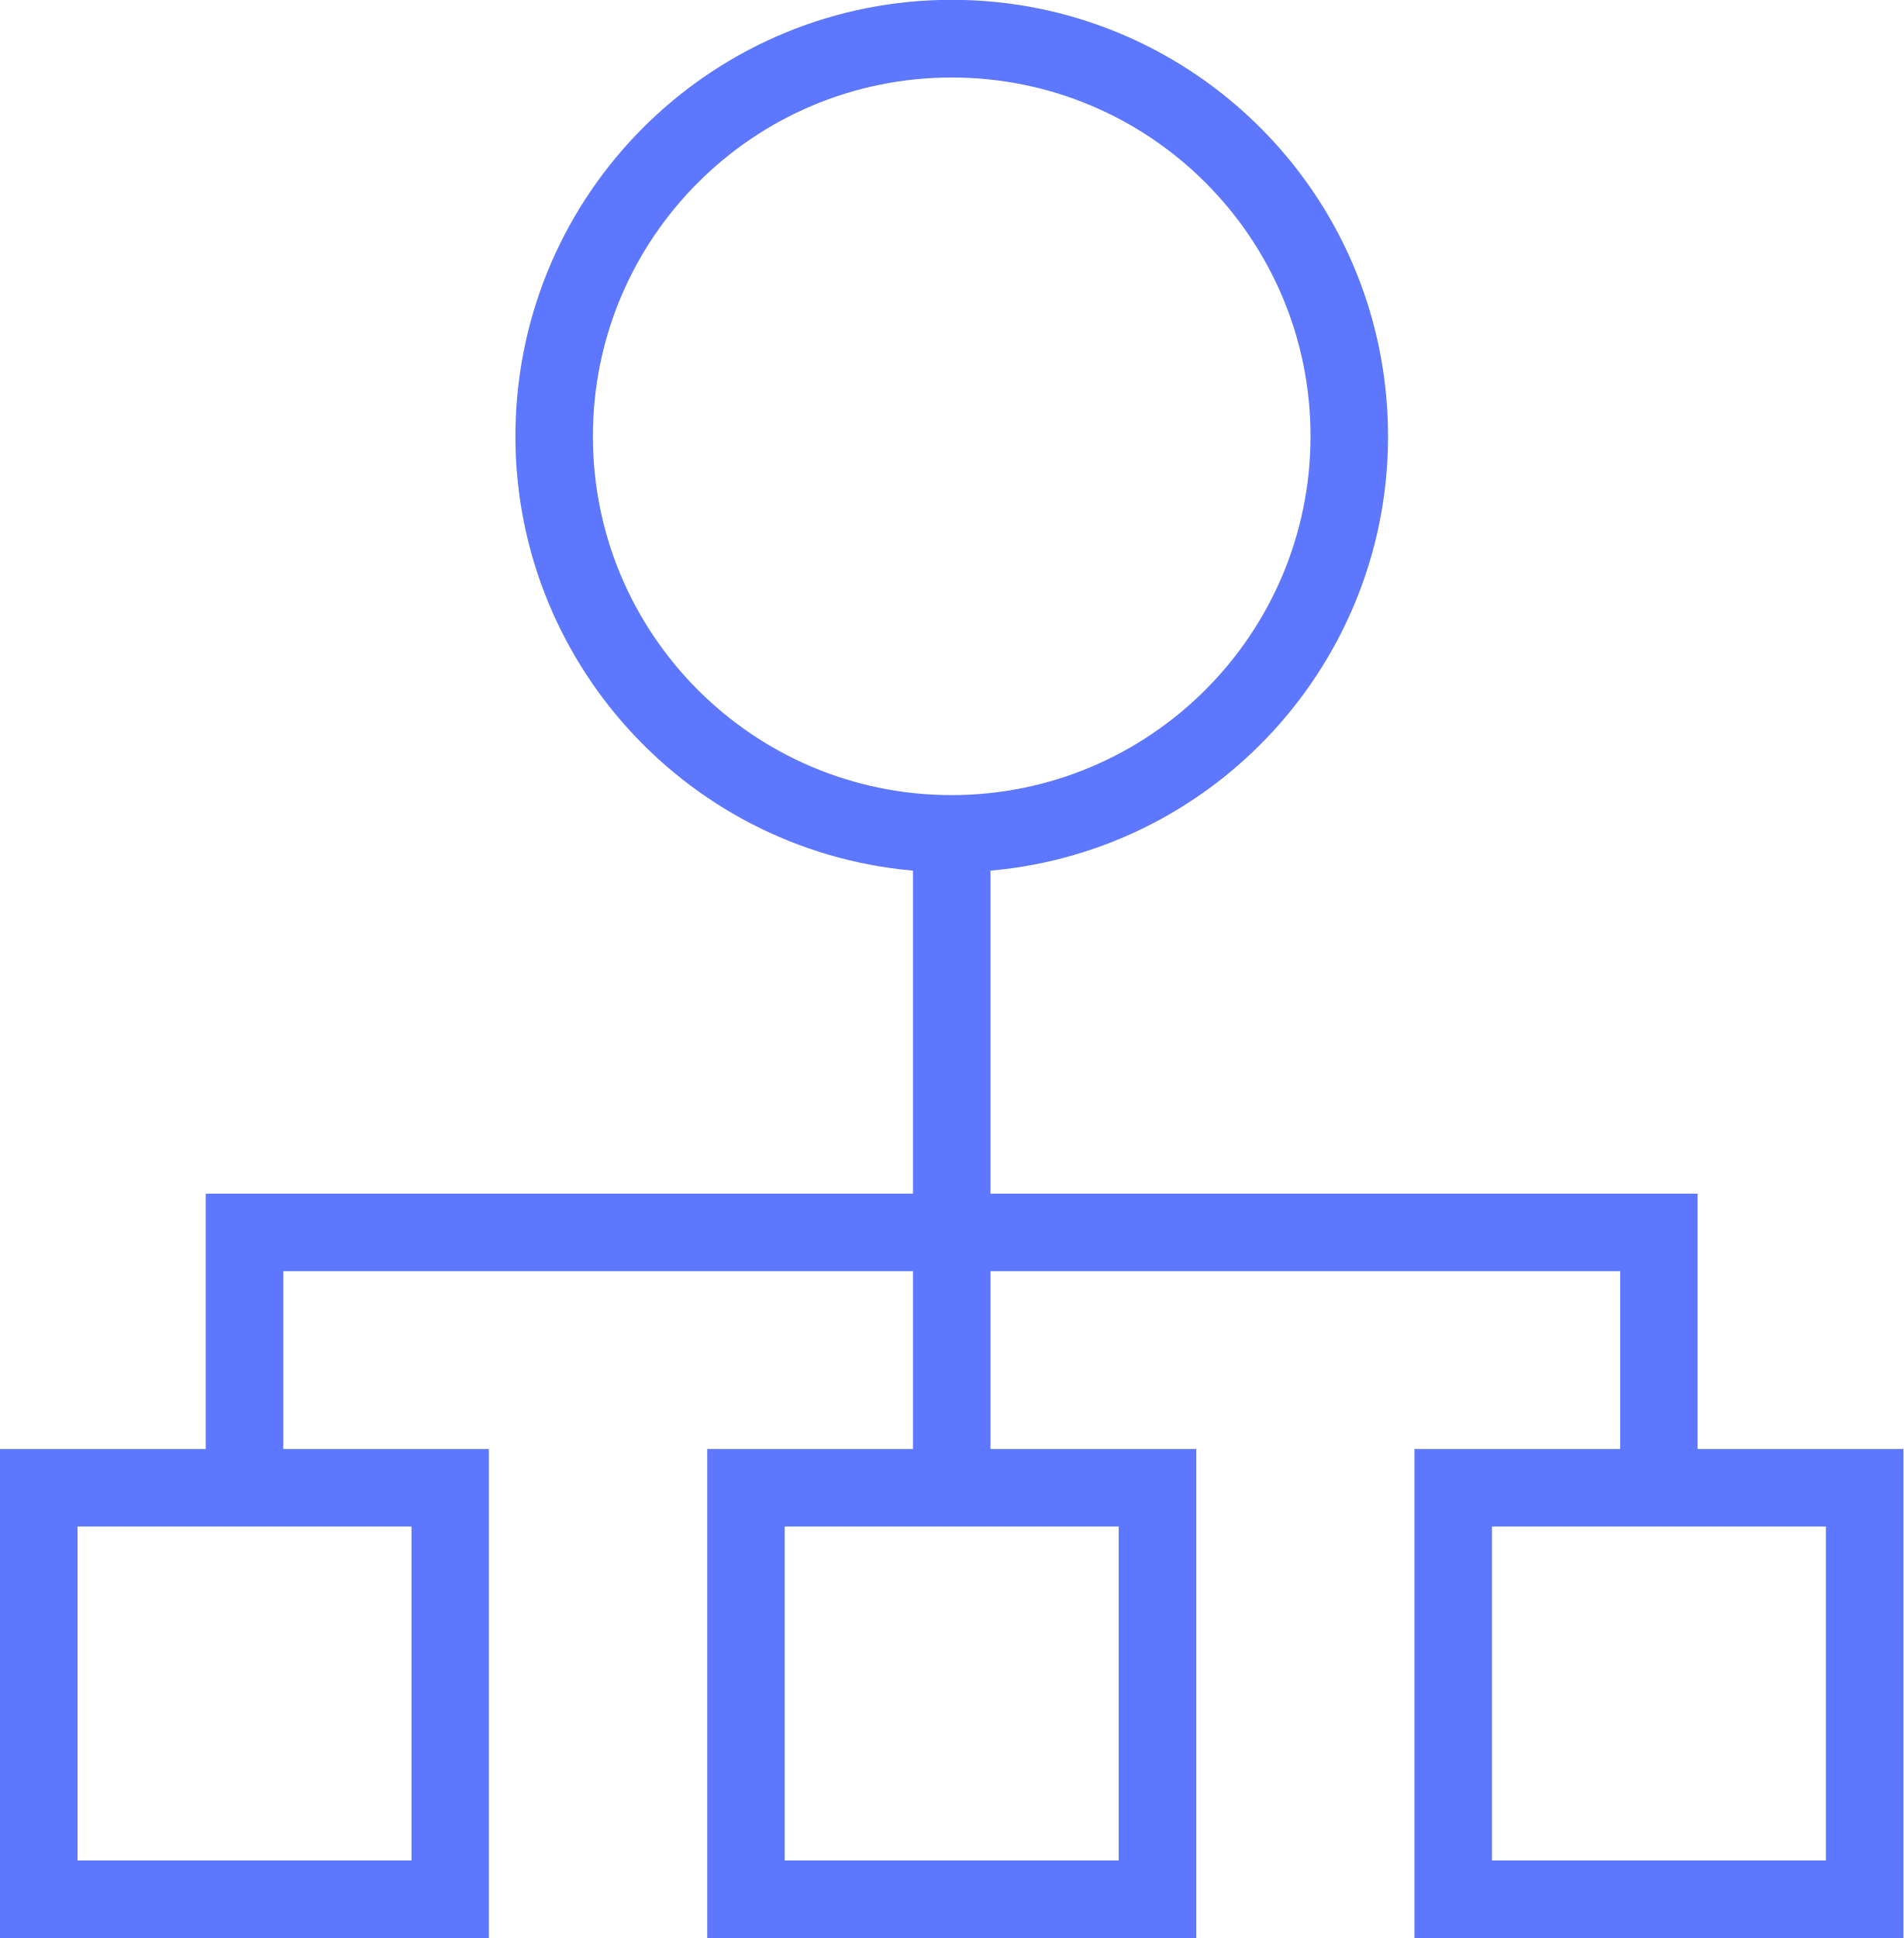
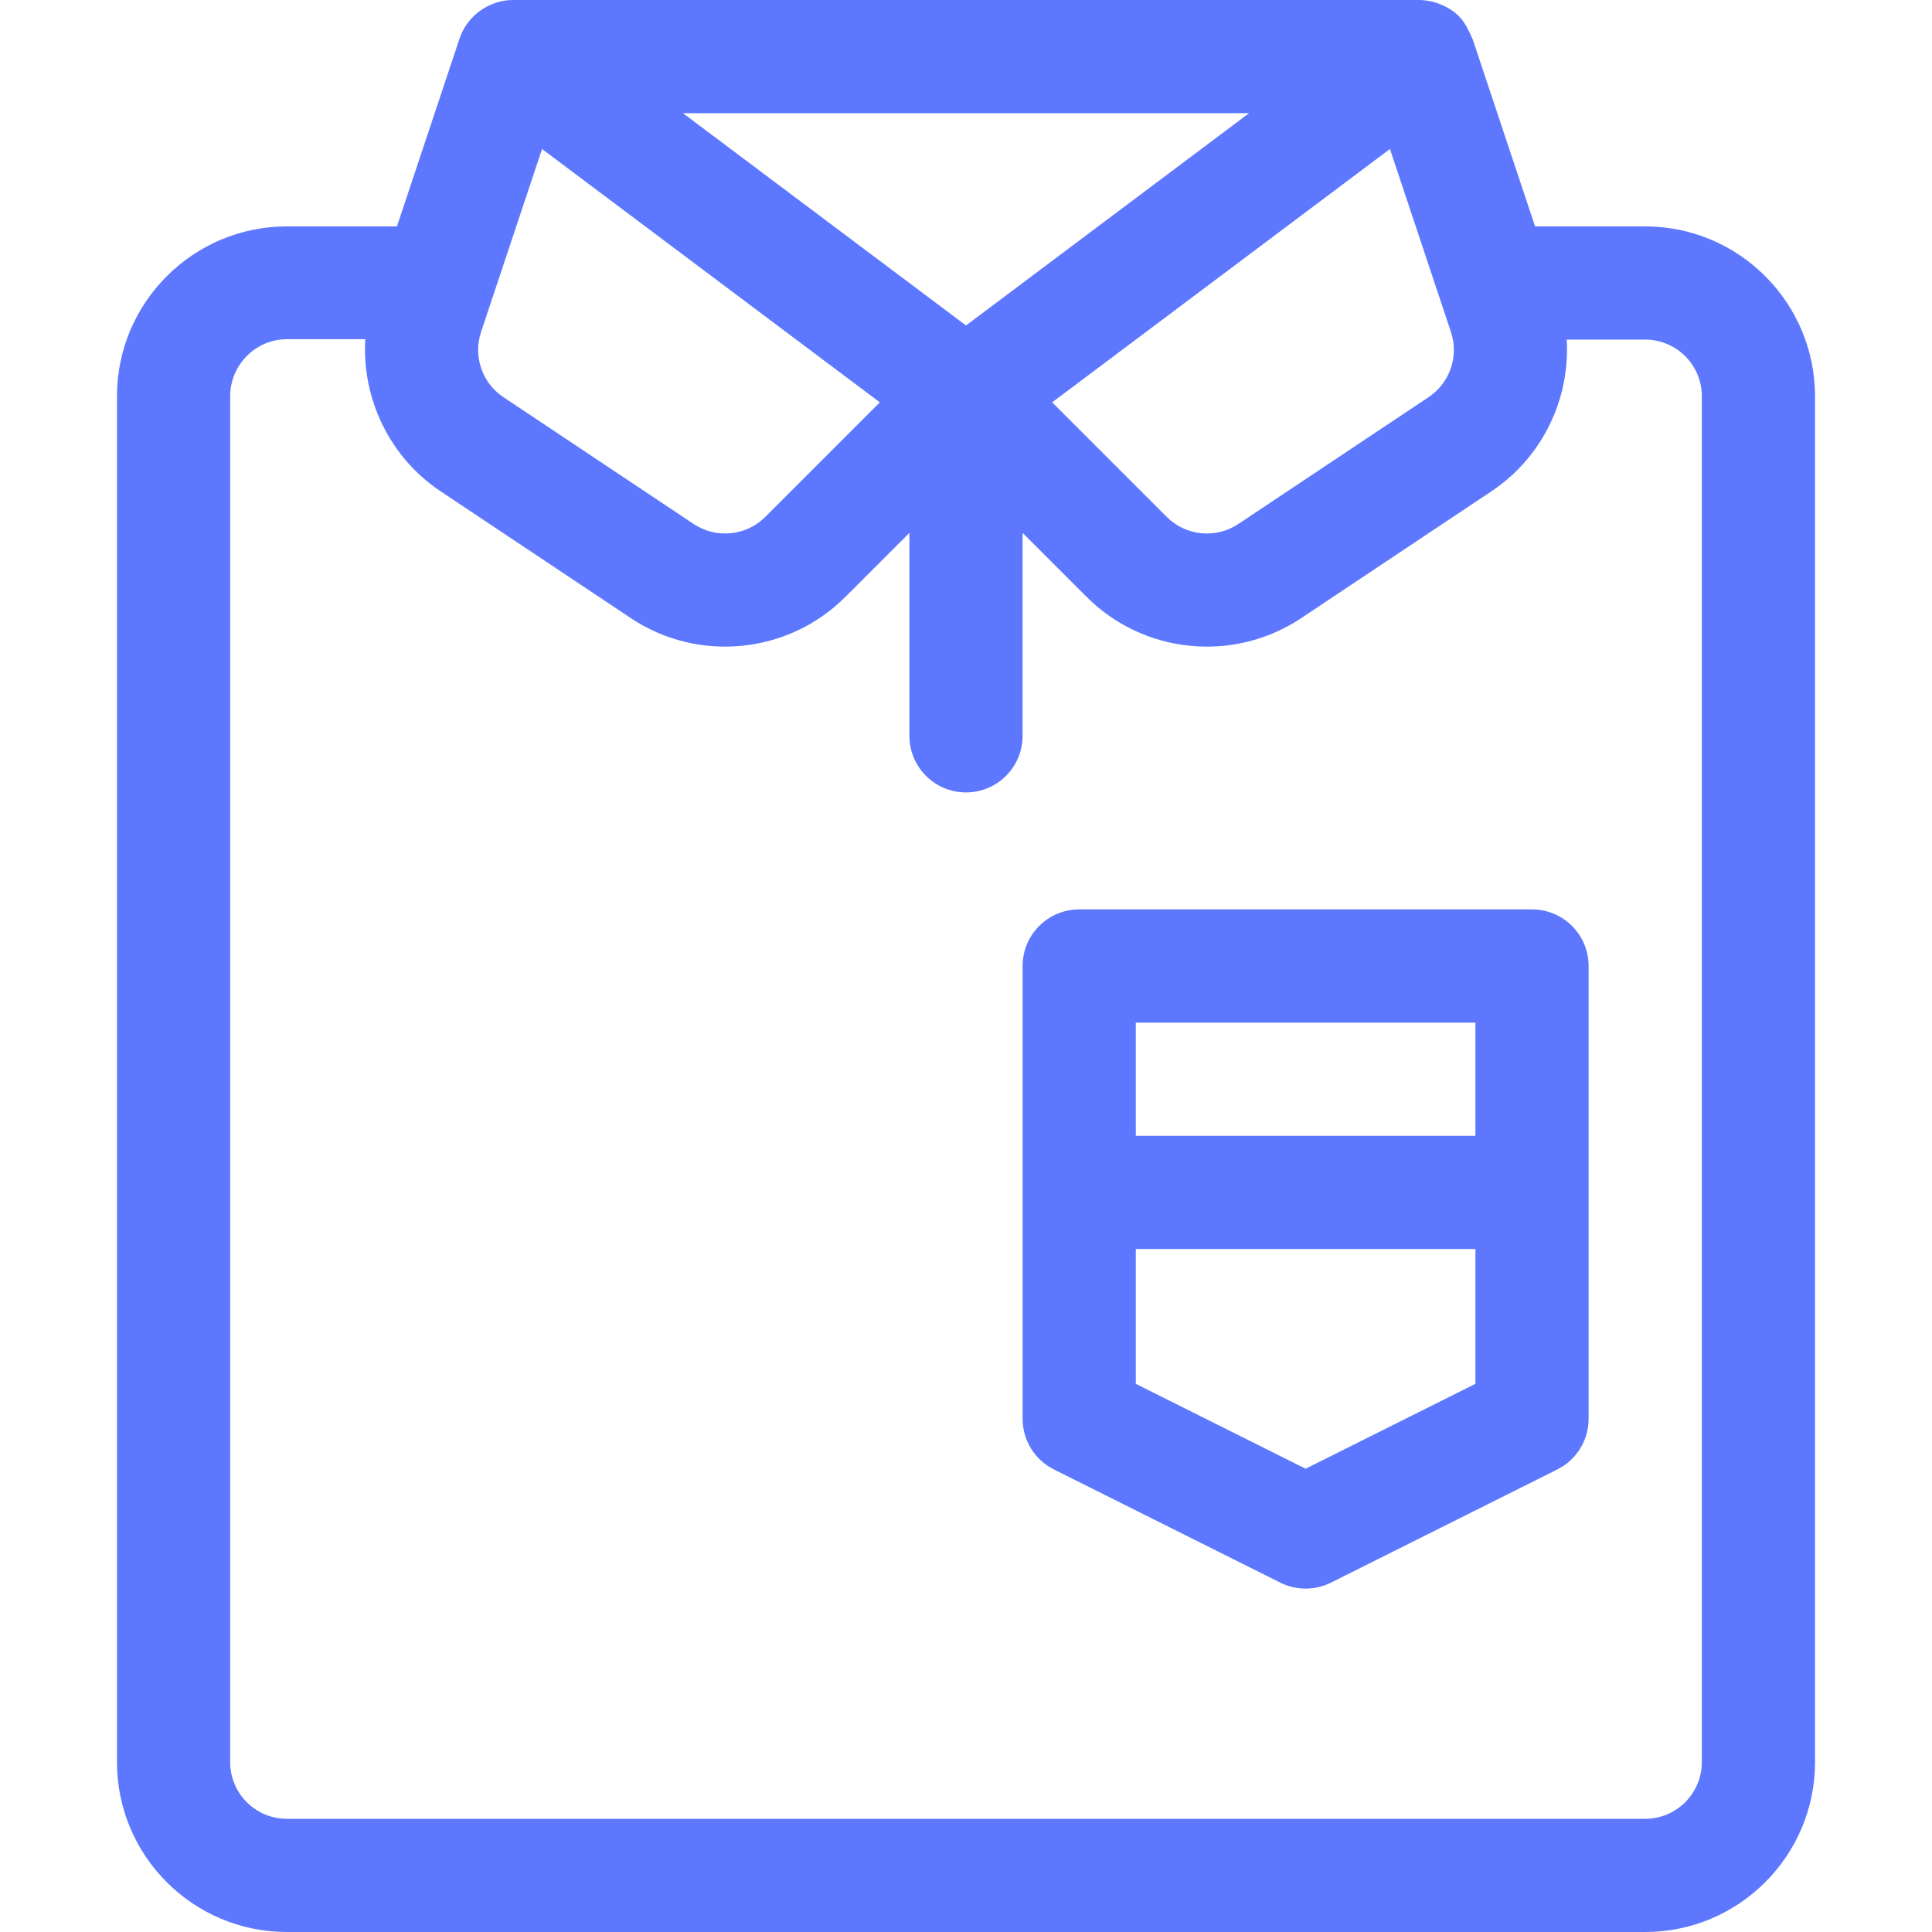
- <svg xmlns="http://www.w3.org/2000/svg" width="62.786" height="63.93" viewBox="0 0 62.786 63.93">
-   <g id="_101-hierarchical-structure_1_" data-name="101-hierarchical-structure (1)" transform="translate(-4.404)">
-     <g id="Group_1235" data-name="Group 1235" transform="translate(4.404)">
-       <path id="Path_1442" data-name="Path 1442" d="M60.4,47.8V39.376H37.076V28.721a14.392,14.392,0,1,0-2.557,0V39.376H11.19V47.8H4.4V63.93h16.13V47.8H13.748V41.933H34.519V47.8H27.732V63.93h16.13V47.8H37.076V41.933H57.847V47.8H51.06V63.93H67.19V47.8ZM17.977,50.357V61.373H6.961V50.357Zm23.328,0V61.373H30.289V50.357ZM35.8,26.229A11.836,11.836,0,1,1,47.633,14.393,11.849,11.849,0,0,1,35.8,26.229ZM64.633,61.373H53.618V50.357H64.633Z" transform="translate(-4.404)" fill="#5d78ff" />
+ <svg xmlns="http://www.w3.org/2000/svg" version="1.1" id="Capa_1" x="0px" y="0px" viewBox="0 0 63 63" xml:space="preserve" width="63" height="63">
+   <defs id="defs47" />
+   <g id="g877" transform="matrix(0.1230469,0,0,0.1230469,-1.28e-6,1.28e-6)" style="fill:#5d78ff;fill-opacity:1">
+     <g id="g6" style="fill:#5d78ff;fill-opacity:1">
+       <g id="g4" style="fill:#5d78ff;fill-opacity:1">
+         <path id="path2" d="M 436,60 H 406.812 L 390.329,10.552 C 390.325,10.538 390.32,10.525 390.315,10.511 388.386,6.097 386.972,3.452 382.05,1.281 380.113,0.425 377.929,0 376,0 H 136 c -6.349,0 -12.181,4.118 -14.23,10.257 l -0.085,0.254 c -0.004,0.014 -0.009,0.027 -0.014,0.041 L 105.189,60 H 76 C 51.187,60 31,80.187 31,105 v 362 c 0,24.813 20.187,45 45,45 h 360 c 24.813,0 45,-20.187 45,-45 V 105 C 481,80.187 460.813,60 436,60 Z m -51.476,28.006 c 2.133,6.399 -0.297,13.482 -5.91,17.224 l -50.472,33.647 c -5.927,3.952 -13.888,3.165 -18.927,-1.874 l -30.38,-30.38 89.515,-67.136 c 6.729,20.185 9.104,27.309 16.174,48.519 z M 331,30 256,86.25 181,30 Z M 127.477,88.005 c 7.116,-21.349 9.459,-28.377 16.172,-48.519 l 89.515,67.136 -30.38,30.38 c -5.039,5.038 -13,5.825 -18.927,1.874 L 133.386,105.23 c -5.613,-3.742 -8.043,-10.825 -5.909,-17.225 z M 451,467 c 0,8.271 -6.729,15 -15,15 H 76 c -8.271,0 -15,-6.729 -15,-15 V 105 c 0,-8.271 6.729,-15.1 15,-15.1 h 20.805 c -0.941,15.692 6.416,31.275 19.941,40.291 l 50.471,33.647 c 17.748,11.833 41.635,9.525 56.781,-5.622 L 241,141.213 V 195 c 0,8.284 6.716,15 15,15 8.284,0 15,-6.716 15,-15 v -53.787 l 17.003,17.003 c 15.136,15.137 39.018,17.464 56.781,5.623 l 50.471,-33.647 c 13.524,-9.016 20.881,-24.499 19.94,-40.191 H 436 C 444.271,90 451,96.729 451,105 Z" style="fill:#5d78ff;fill-opacity:1" />
+       </g>
    </g>
+     <g id="g12" style="fill:#5d78ff;fill-opacity:1">
+       <g id="g10" style="fill:#5d78ff;fill-opacity:1">
+         <path id="path8" d="M 406,241 H 286 c -8.284,0 -15,6.716 -15,15 v 120 c 0,5.682 3.21,10.875 8.292,13.417 l 60,30 c 2.111,1.056 4.41,1.583 6.708,1.583 2.298,0 4.597,-0.528 6.708,-1.583 l 60,-30 C 417.79,386.875 421,381.682 421,376 V 256 c 0,-8.284 -6.716,-15 -15,-15 z m -15,125.729 -45,22.5 -45,-22.5 V 331 h 90 z M 391,301 h -90 v -30 h 90 z" style="fill:#5d78ff;fill-opacity:1" />
+       </g>
+     </g>
+     <g id="g14" style="fill:#5d78ff;fill-opacity:1">
+ </g>
+     <g id="g16" style="fill:#5d78ff;fill-opacity:1">
+ </g>
+     <g id="g18" style="fill:#5d78ff;fill-opacity:1">
+ </g>
+     <g id="g20" style="fill:#5d78ff;fill-opacity:1">
+ </g>
+     <g id="g22" style="fill:#5d78ff;fill-opacity:1">
+ </g>
+     <g id="g24" style="fill:#5d78ff;fill-opacity:1">
+ </g>
+     <g id="g26" style="fill:#5d78ff;fill-opacity:1">
+ </g>
+     <g id="g28" style="fill:#5d78ff;fill-opacity:1">
+ </g>
+     <g id="g30" style="fill:#5d78ff;fill-opacity:1">
+ </g>
+     <g id="g32" style="fill:#5d78ff;fill-opacity:1">
+ </g>
+     <g id="g34" style="fill:#5d78ff;fill-opacity:1">
+ </g>
+     <g id="g36" style="fill:#5d78ff;fill-opacity:1">
+ </g>
+     <g id="g38" style="fill:#5d78ff;fill-opacity:1">
+ </g>
+     <g id="g40" style="fill:#5d78ff;fill-opacity:1">
+ </g>
+     <g id="g42" style="fill:#5d78ff;fill-opacity:1">
+ </g>
  </g>
</svg>
